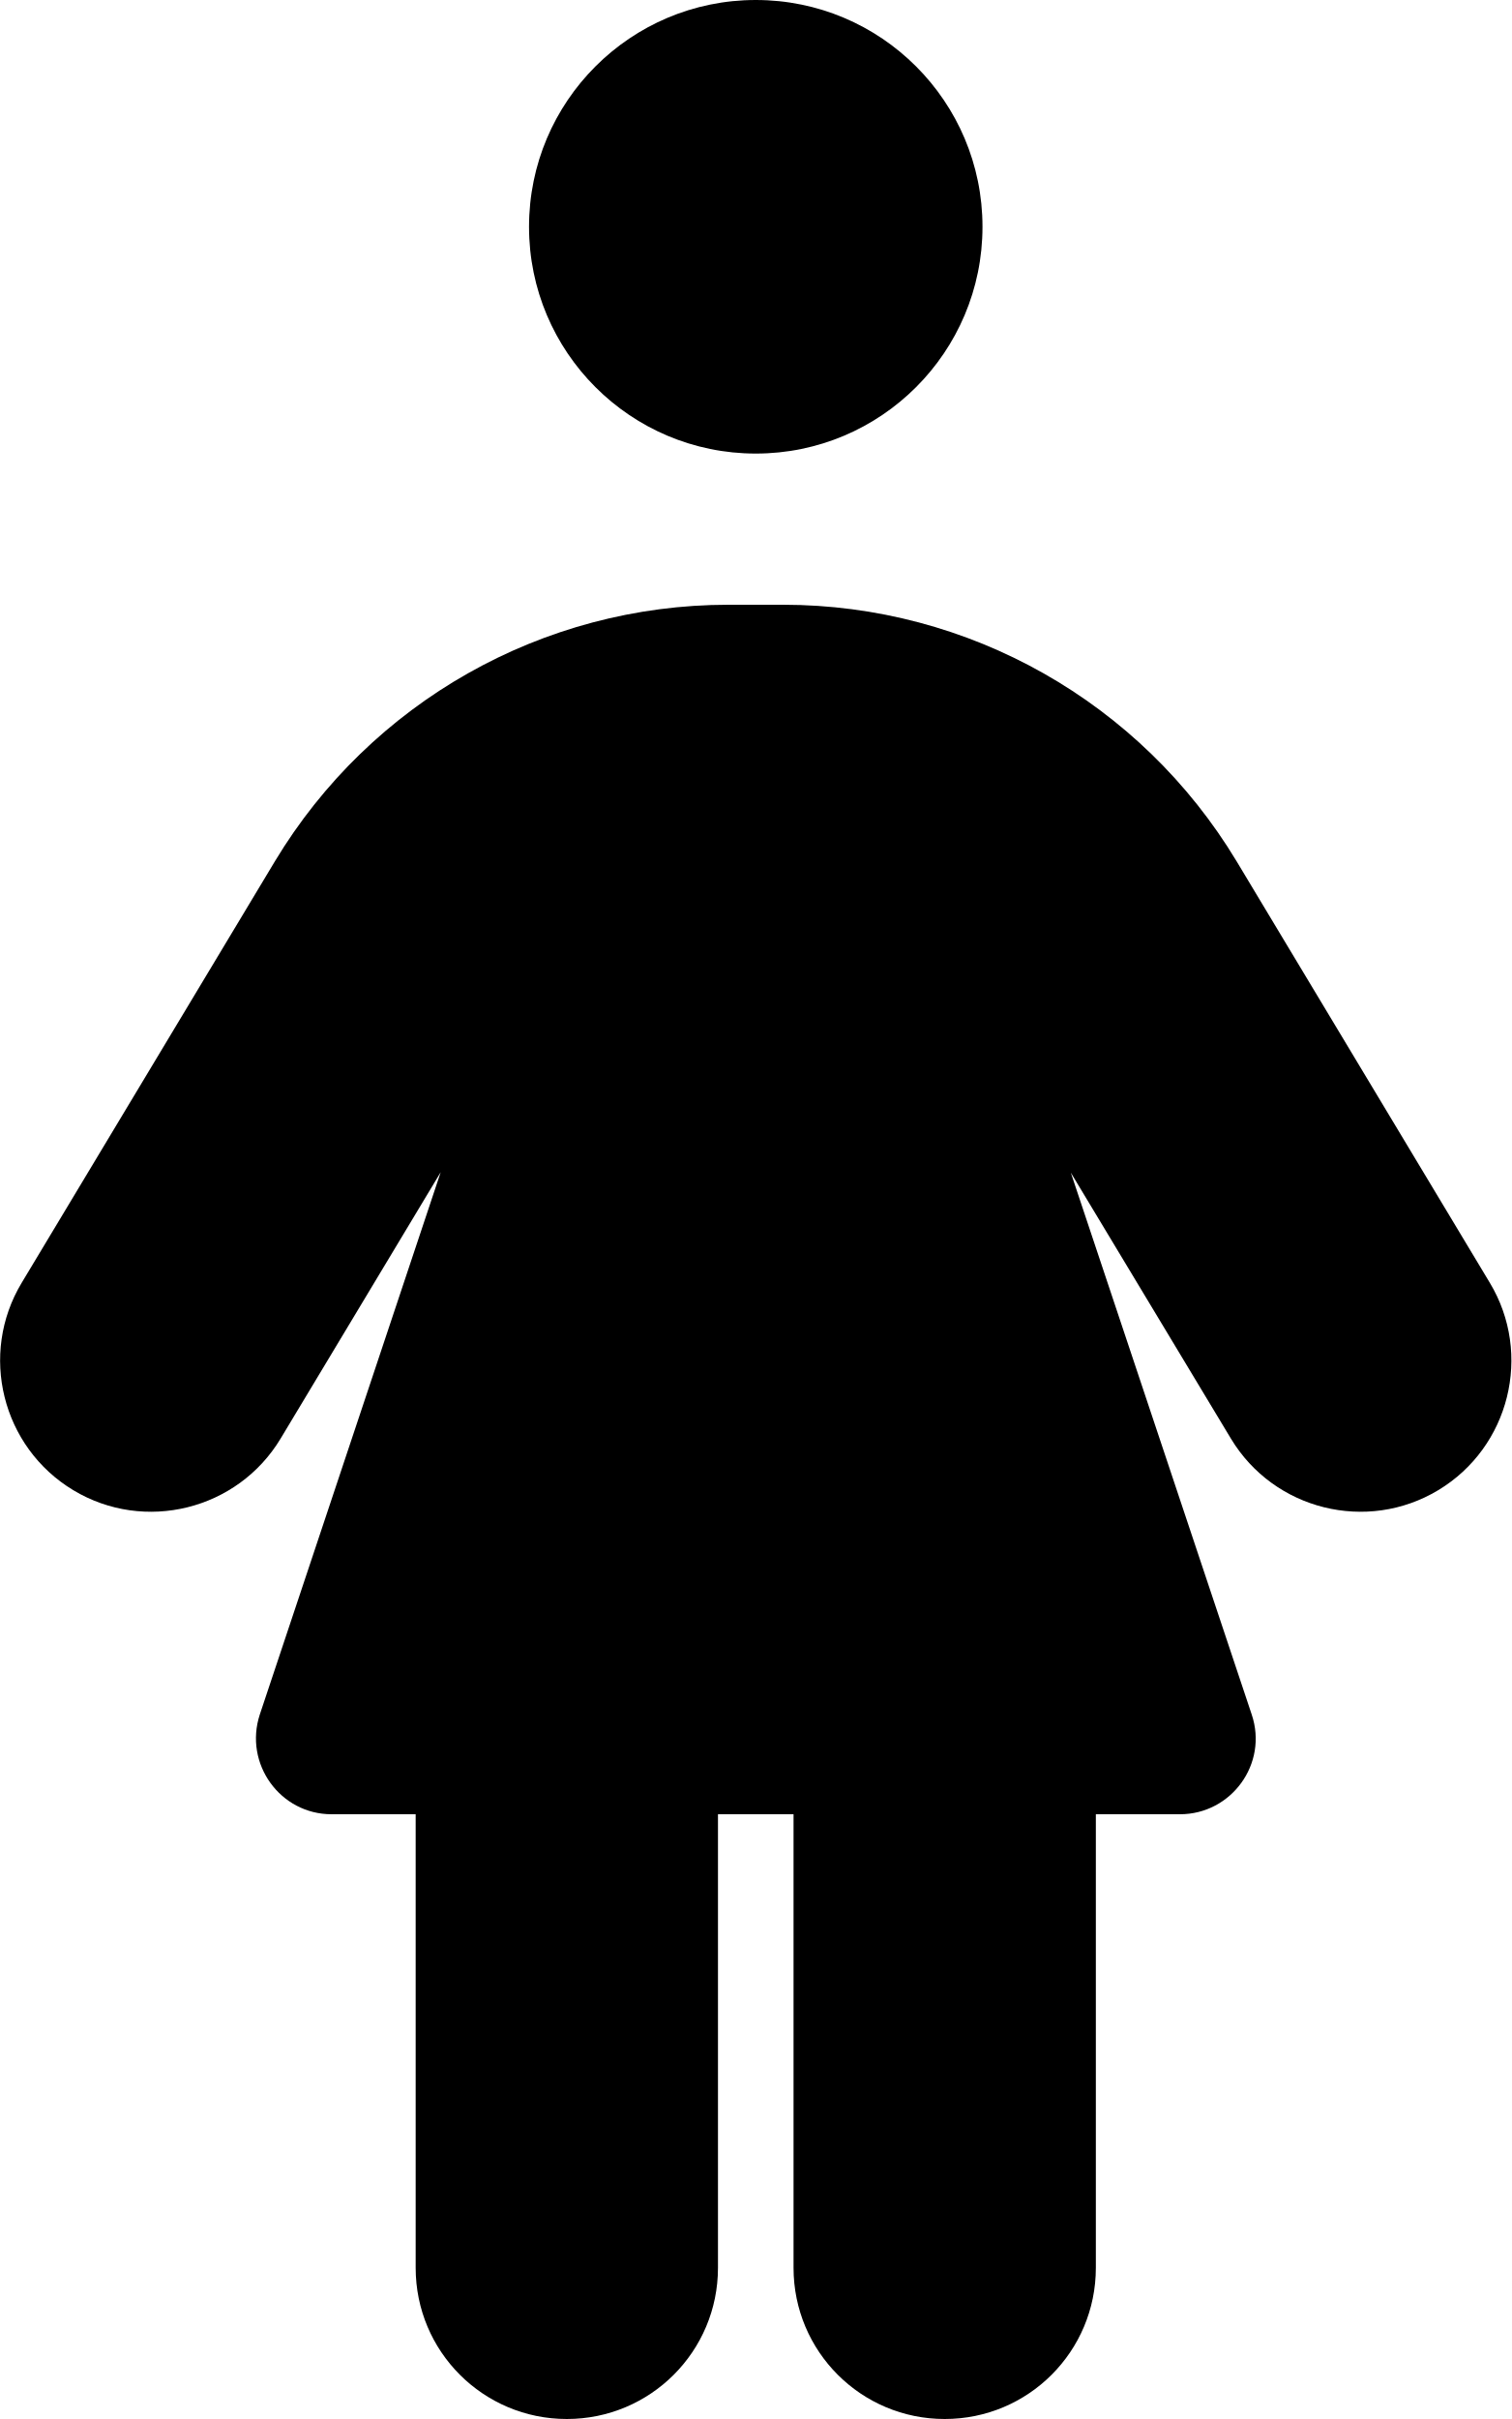
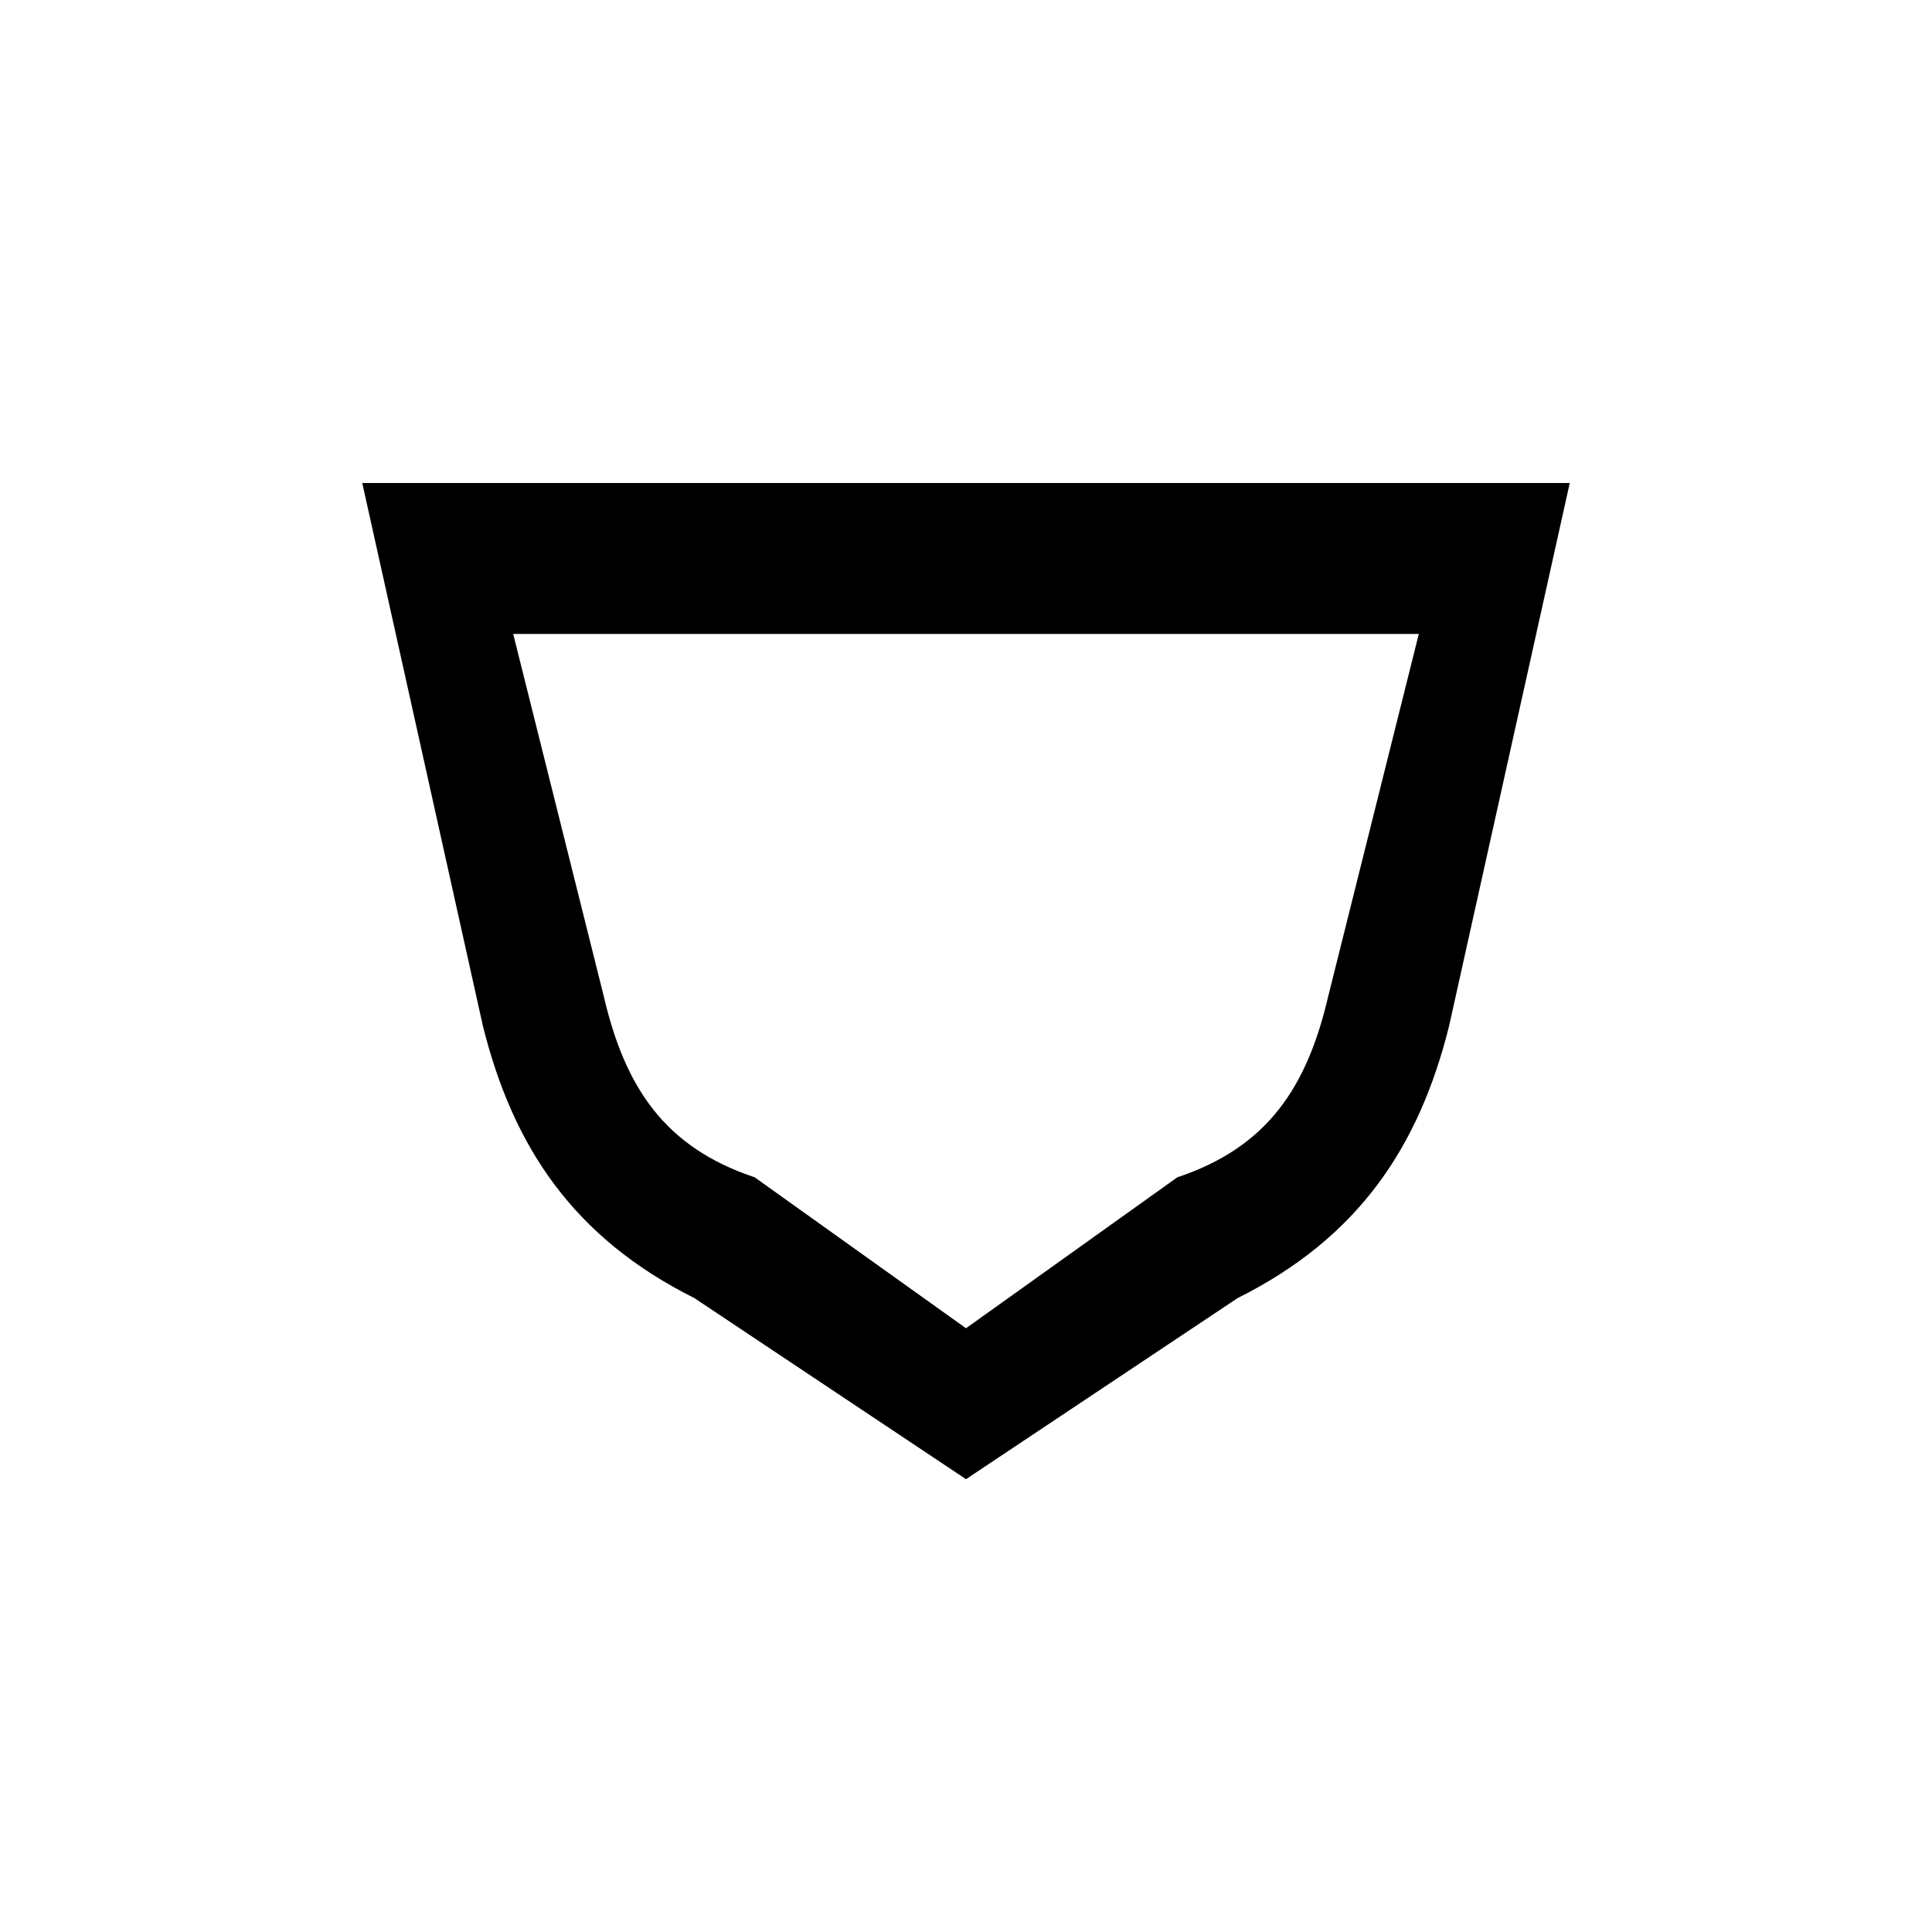
- <svg xmlns="http://www.w3.org/2000/svg" viewBox="0 0 320 512" role="img">
-   <path fill="currentColor" d="M160 0a48 48 0 1 1 0 96 48 48 0 1 1 0-96zM88 384l-17.8 0c-10.9 0-18.6-10.7-15.2-21.1L93.3 248.1 59.4 304.5c-9.1 15.1-28.8 20-43.9 10.9s-20-28.8-10.9-43.9l53.6-89.2c20.3-33.7 56.7-54.3 96-54.3l11.6 0c39.3 0 75.7 20.6 96 54.3l53.6 89.2c9.1 15.1 4.2 34.8-10.9 43.9s-34.8 4.2-43.9-10.9l-33.9-56.3L265 362.9c3.5 10.4-4.3 21.1-15.2 21.1L232 384l0 96c0 17.7-14.3 32-32 32s-32-14.3-32-32l0-96-16 0 0 96c0 17.7-14.3 32-32 32s-32-14.3-32-32l0-96z" />
+ <svg xmlns="http://www.w3.org/2000/svg" viewBox="0 0 64 64" aria-hidden="true">
+   <path fill="currentColor" fill-rule="evenodd" d="M12 16h40l-4 18c-1 4-3 7-7 9l-9 6-9-6c-4-2-6-5-7-9l-4-18zm5 5 3 12c.7 3 2 5 5 6l7 5 7-5c3-1 4.3-3 5-6l3-12H17z" />
</svg>
